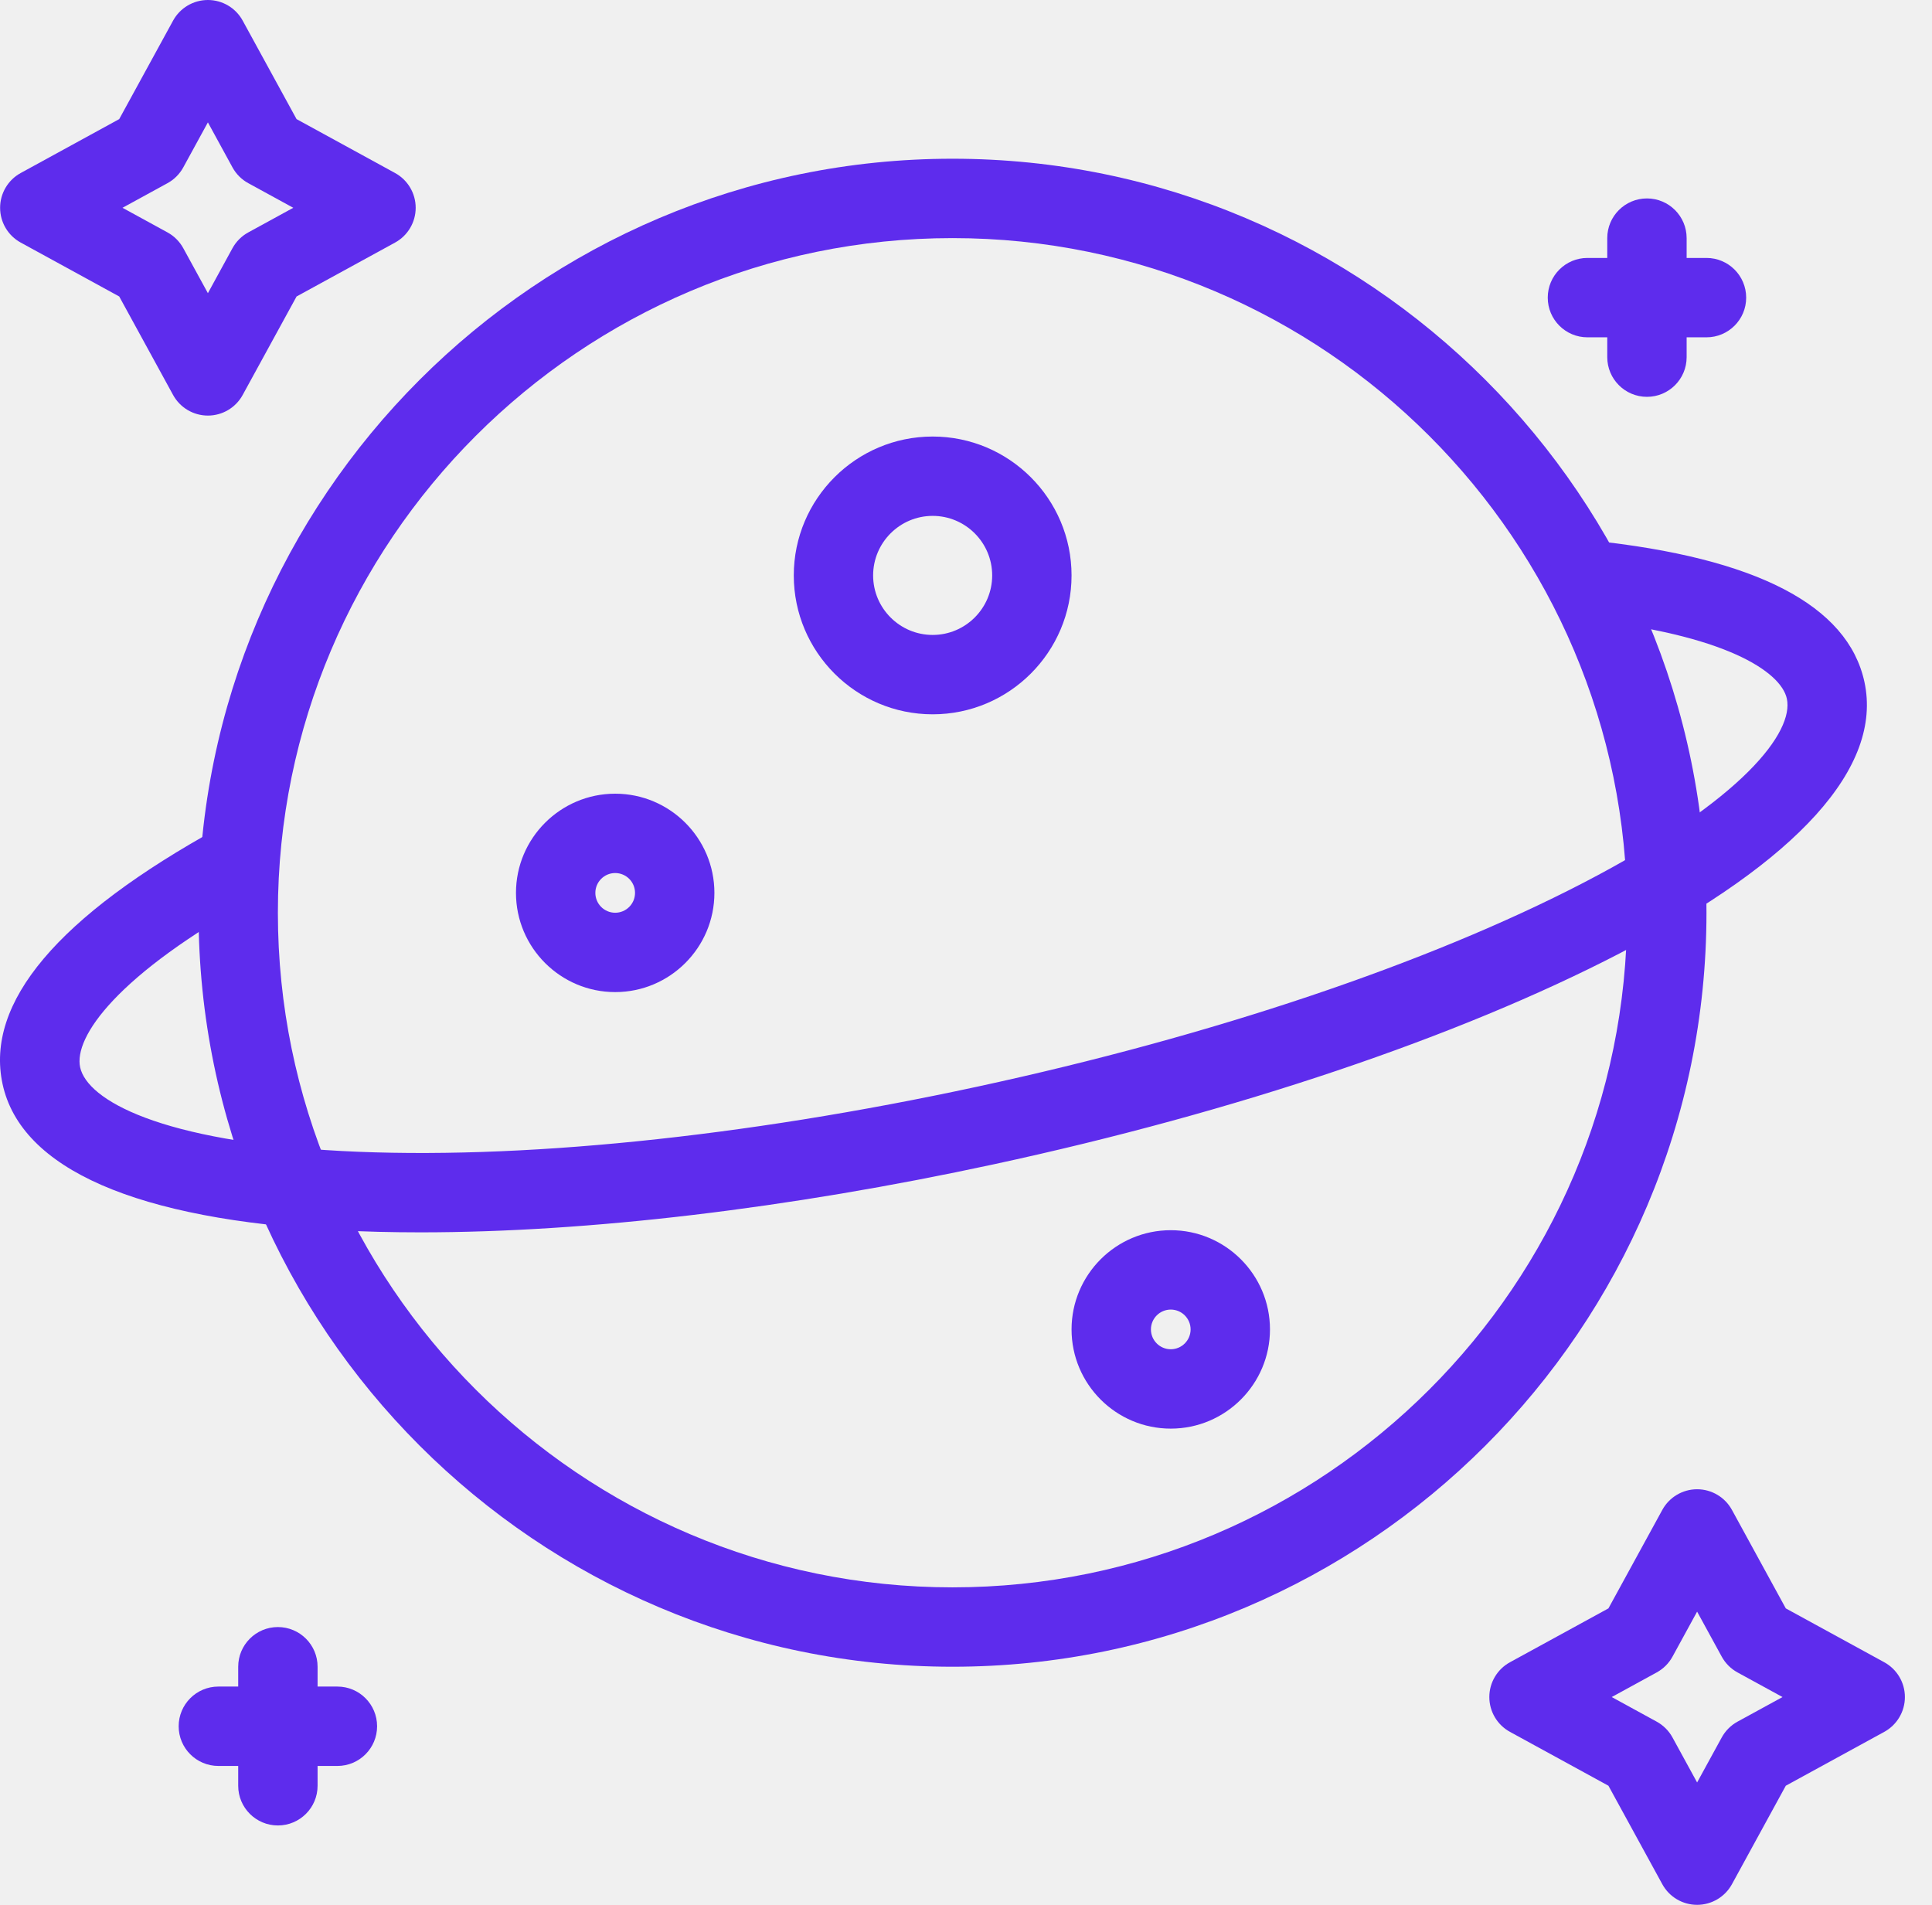
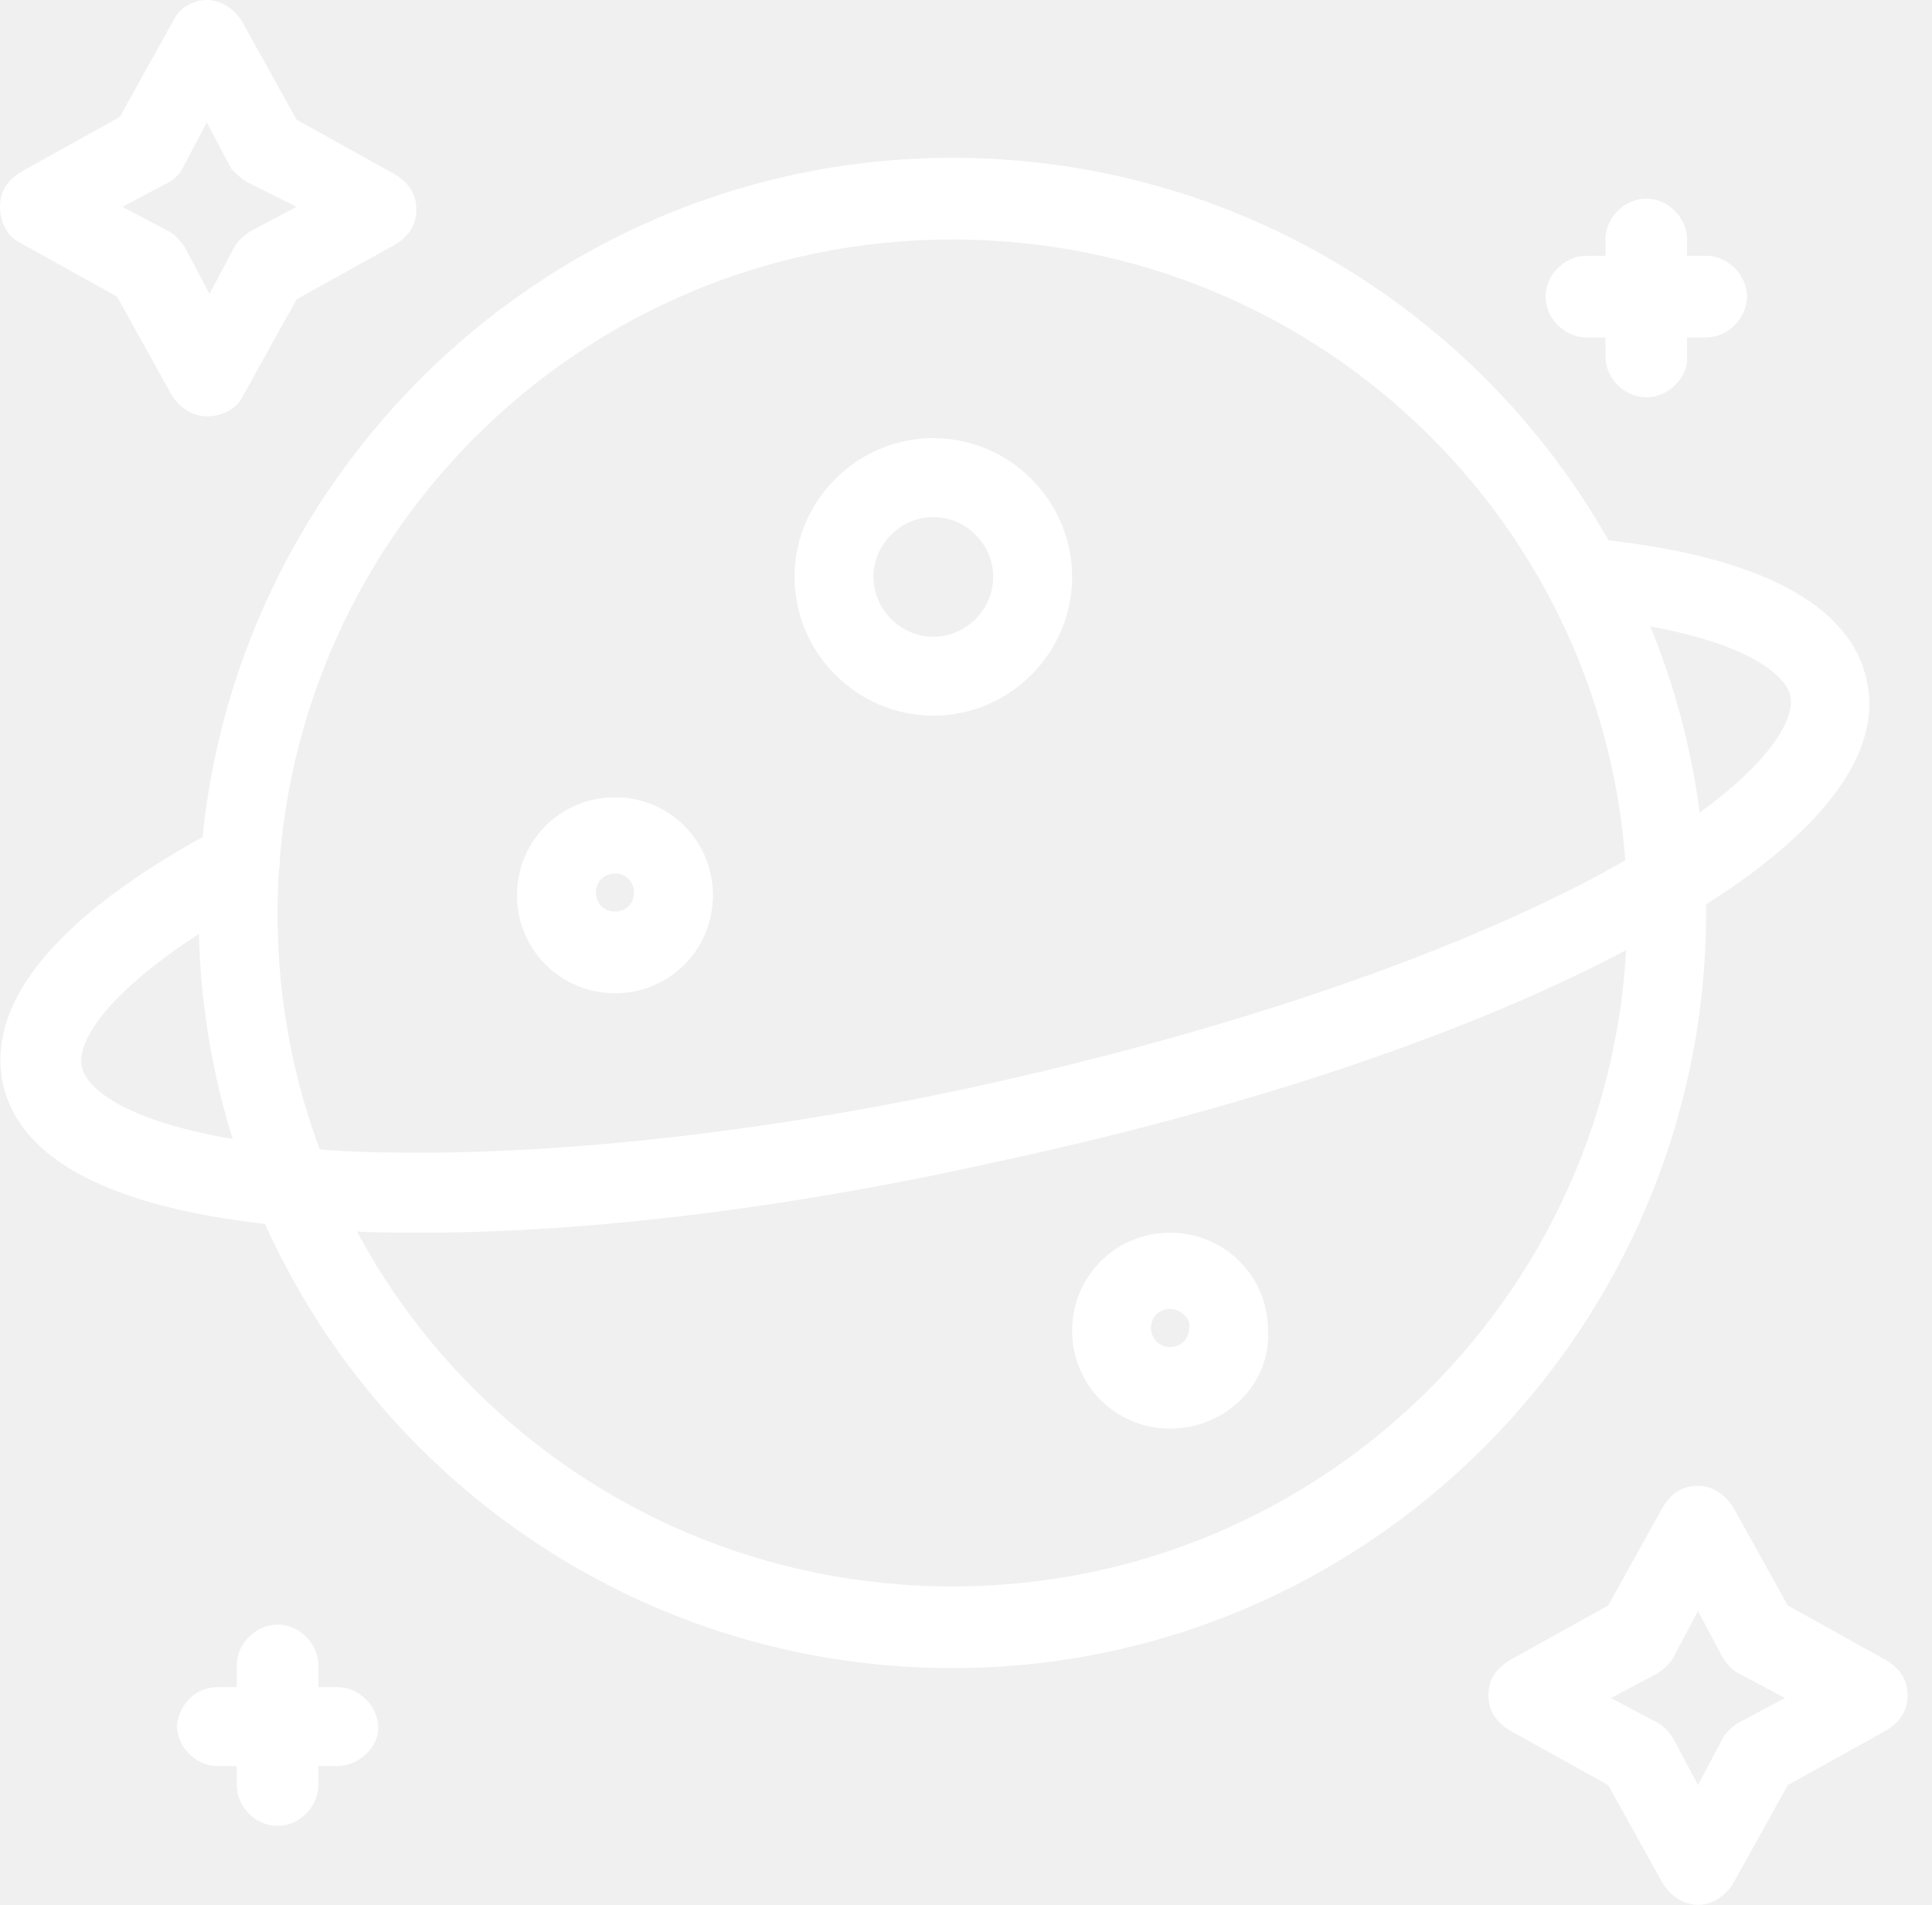
- <svg xmlns="http://www.w3.org/2000/svg" width="71" height="70" viewBox="0 0 71 70" fill="none">
-   <path d="M35.004 61.25C19.726 61.25 7.296 48.82 7.296 33.542C7.296 18.263 19.726 5.833 35.004 5.833C50.282 5.833 62.712 18.263 62.712 33.542C62.712 48.82 50.282 61.25 35.004 61.25ZM35.004 8.75C21.334 8.75 10.212 19.872 10.212 33.542C10.212 47.212 21.334 58.333 35.004 58.333C48.674 58.333 59.796 47.212 59.796 33.542C59.796 19.872 48.674 8.75 35.004 8.75Z" fill="#5e2ced" />
-   <path d="M15.457 45.287C14.403 45.287 13.384 45.262 12.406 45.21C5.027 44.821 0.769 42.963 0.094 39.836C-0.552 36.844 2.125 33.674 8.051 30.415C8.757 30.026 9.644 30.284 10.032 30.99C10.42 31.695 10.163 32.582 9.457 32.97C4.271 35.823 2.708 38.12 2.945 39.22C3.204 40.42 5.878 41.946 12.56 42.298C18.99 42.636 27.287 41.796 35.922 39.932C44.557 38.067 52.461 35.409 58.178 32.447C64.12 29.369 65.925 26.876 65.666 25.676C65.449 24.671 63.36 23.305 58.186 22.764C57.385 22.68 56.803 21.962 56.887 21.161C56.971 20.36 57.689 19.779 58.489 19.863C64.535 20.495 67.909 22.244 68.517 25.06C69.193 28.188 66.082 31.637 59.52 35.036C53.58 38.114 45.418 40.865 36.537 42.783C28.957 44.419 21.603 45.287 15.457 45.287Z" fill="#5e2ced" />
-   <path d="M62.368 70C61.835 70 61.344 69.709 61.089 69.242L59.109 65.623L55.491 63.644C55.023 63.388 54.732 62.897 54.732 62.364C54.732 61.831 55.023 61.341 55.491 61.085L59.109 59.106L61.089 55.487C61.345 55.019 61.835 54.728 62.368 54.728C62.901 54.728 63.392 55.019 63.648 55.487L65.627 59.106L69.245 61.085C69.713 61.341 70.004 61.831 70.004 62.364C70.004 62.897 69.713 63.388 69.245 63.644L65.627 65.623L63.648 69.242C63.392 69.709 62.901 70 62.368 70ZM59.23 62.364L60.884 63.269C61.128 63.403 61.33 63.604 61.463 63.849L62.368 65.503L63.273 63.849C63.407 63.604 63.608 63.403 63.852 63.269L65.507 62.364L63.852 61.459C63.608 61.325 63.407 61.124 63.273 60.88L62.368 59.225L61.463 60.88C61.33 61.124 61.128 61.325 60.884 61.459L59.23 62.364Z" fill="#5e2ced" />
-   <path d="M7.64 15.272C7.107 15.272 6.616 14.981 6.36 14.513L4.381 10.895L0.763 8.915C0.295 8.66 0.004 8.169 0.004 7.636C0.004 7.103 0.295 6.612 0.763 6.357L4.381 4.377L6.36 0.759C6.616 0.291 7.107 0 7.64 0C8.173 0 8.664 0.291 8.919 0.759L10.898 4.377L14.517 6.357C14.985 6.612 15.276 7.103 15.276 7.636C15.276 8.169 14.985 8.66 14.517 8.915L10.899 10.895L8.919 14.513C8.664 14.981 8.173 15.272 7.64 15.272ZM4.502 7.636L6.156 8.541C6.4 8.674 6.601 8.876 6.735 9.12L7.64 10.774L8.544 9.12C8.678 8.876 8.879 8.674 9.124 8.541L10.778 7.636L9.124 6.731C8.879 6.598 8.678 6.396 8.544 6.152L7.64 4.497L6.735 6.152C6.601 6.396 6.4 6.598 6.156 6.731L4.502 7.636Z" fill="#5e2ced" />
-   <path d="M34.275 26.25C31.46 26.25 29.171 23.96 29.171 21.146C29.171 18.331 31.46 16.042 34.275 16.042C37.089 16.042 39.379 18.331 39.379 21.146C39.379 23.96 37.089 26.25 34.275 26.25ZM34.275 18.958C33.069 18.958 32.087 19.94 32.087 21.146C32.087 22.352 33.069 23.333 34.275 23.333C35.481 23.333 36.462 22.352 36.462 21.146C36.462 19.94 35.481 18.958 34.275 18.958Z" fill="#5e2ced" />
-   <path d="M43.025 52.5C41.014 52.5 39.379 50.864 39.379 48.854C39.379 46.844 41.014 45.208 43.025 45.208C45.035 45.208 46.671 46.844 46.671 48.854C46.671 50.864 45.035 52.5 43.025 52.5ZM43.025 48.125C42.623 48.125 42.296 48.452 42.296 48.854C42.296 49.256 42.623 49.583 43.025 49.583C43.427 49.583 43.754 49.256 43.754 48.854C43.754 48.452 43.427 48.125 43.025 48.125Z" fill="#5e2ced" />
-   <path d="M22.608 36.458C20.598 36.458 18.962 34.823 18.962 32.812C18.962 30.802 20.598 29.167 22.608 29.167C24.619 29.167 26.254 30.802 26.254 32.812C26.254 34.823 24.619 36.458 22.608 36.458ZM22.608 32.083C22.206 32.083 21.879 32.41 21.879 32.812C21.879 33.215 22.206 33.542 22.608 33.542C23.01 33.542 23.337 33.215 23.337 32.812C23.337 32.41 23.01 32.083 22.608 32.083Z" fill="#5e2ced" />
-   <path d="M10.212 67.083C9.407 67.083 8.754 66.43 8.754 65.625V61.25C8.754 60.445 9.407 59.792 10.212 59.792C11.018 59.792 11.671 60.445 11.671 61.25V65.625C11.671 66.43 11.018 67.083 10.212 67.083Z" fill="#5e2ced" />
-   <path d="M12.4 64.896H8.025C7.219 64.896 6.566 64.243 6.566 63.438C6.566 62.632 7.219 61.979 8.025 61.979H12.4C13.205 61.979 13.858 62.632 13.858 63.438C13.858 64.243 13.205 64.896 12.4 64.896Z" fill="#5e2ced" />
-   <path d="M60.525 14.583C59.719 14.583 59.066 13.93 59.066 13.125V8.75C59.066 7.945 59.719 7.292 60.525 7.292C61.33 7.292 61.983 7.945 61.983 8.75V13.125C61.983 13.93 61.33 14.583 60.525 14.583Z" fill="#5e2ced" />
-   <path d="M62.712 12.396H58.337C57.532 12.396 56.879 11.743 56.879 10.938C56.879 10.132 57.532 9.479 58.337 9.479H62.712C63.518 9.479 64.171 10.132 64.171 10.938C64.171 11.743 63.518 12.396 62.712 12.396Z" fill="#5e2ced" />
+ <svg xmlns="http://www.w3.org/2000/svg" version="1.1" id="Слой_1" x="0px" y="0px" viewBox="0 0 71 70" style="enable-background:new 0 0 71 70;" xml:space="preserve">
+   <style type="text/css">
+ 	.st0{fill:#FFFFFF;}
+ </style>
+   <path class="st0" d="M35,61.3c-15.3,0-27.7-12.4-27.7-27.7C7.3,18.3,19.7,5.8,35,5.8c15.3,0,27.7,12.4,27.7,27.7  C62.7,48.8,50.3,61.3,35,61.3z M35,8.8c-13.7,0-24.8,11.1-24.8,24.8S21.3,58.3,35,58.3s24.8-11.1,24.8-24.8S48.7,8.8,35,8.8z" />
+   <path class="st0" d="M15.5,45.3c-1.1,0-2.1,0-3.1-0.1C5,44.8,0.8,43,0.1,39.8c-0.6-3,2-6.2,8-9.4c0.7-0.4,1.6-0.1,2,0.6  c0.4,0.7,0.1,1.6-0.6,2c-5.2,2.9-6.7,5.1-6.5,6.2c0.3,1.2,2.9,2.7,9.6,3.1c6.4,0.3,14.7-0.5,23.4-2.4c8.6-1.9,16.5-4.5,22.3-7.5  c5.9-3.1,7.7-5.6,7.5-6.8c-0.2-1-2.3-2.4-7.5-2.9c-0.8-0.1-1.4-0.8-1.3-1.6c0.1-0.8,0.8-1.4,1.6-1.3c6,0.6,9.4,2.4,10,5.2  c0.7,3.1-2.4,6.6-9,10c-5.9,3.1-14.1,5.8-23,7.7C29,44.4,21.6,45.3,15.5,45.3z" />
+   <path class="st0" d="M62.4,70c-0.5,0-1-0.3-1.3-0.8l-2-3.6l-3.6-2c-0.5-0.3-0.8-0.7-0.8-1.3s0.3-1,0.8-1.3l3.6-2l2-3.6  c0.3-0.5,0.7-0.8,1.3-0.8c0.5,0,1,0.3,1.3,0.8l2,3.6l3.6,2c0.5,0.3,0.8,0.7,0.8,1.3s-0.3,1-0.8,1.3l-3.6,2l-2,3.6  C63.4,69.7,62.9,70,62.4,70z M59.2,62.4l1.7,0.9c0.2,0.1,0.4,0.3,0.6,0.6l0.9,1.7l0.9-1.7c0.1-0.2,0.3-0.4,0.6-0.6l1.7-0.9l-1.7-0.9  c-0.2-0.1-0.4-0.3-0.6-0.6l-0.9-1.7l-0.9,1.7c-0.1,0.2-0.3,0.4-0.6,0.6L59.2,62.4z" />
+   <path class="st0" d="M7.6,15.3c-0.5,0-1-0.3-1.3-0.8l-2-3.6l-3.6-2C0.3,8.7,0,8.2,0,7.6s0.3-1,0.8-1.3l3.6-2l2-3.6  C6.6,0.3,7.1,0,7.6,0s1,0.3,1.3,0.8l2,3.6l3.6,2c0.5,0.3,0.8,0.7,0.8,1.3s-0.3,1-0.8,1.3l-3.6,2l-2,3.6C8.7,15,8.2,15.3,7.6,15.3z   M4.5,7.6l1.7,0.9c0.2,0.1,0.4,0.3,0.6,0.6l0.9,1.7l0.9-1.7c0.1-0.2,0.3-0.4,0.6-0.6l1.7-0.9L9.1,6.7C8.9,6.6,8.7,6.4,8.5,6.2  L7.6,4.5L6.7,6.2C6.6,6.4,6.4,6.6,6.2,6.7L4.5,7.6z" />
+   <path class="st0" d="M34.3,26.3c-2.8,0-5.1-2.3-5.1-5.1c0-2.8,2.3-5.1,5.1-5.1c2.8,0,5.1,2.3,5.1,5.1C39.4,24,37.1,26.3,34.3,26.3z   M34.3,19c-1.2,0-2.2,1-2.2,2.2s1,2.2,2.2,2.2s2.2-1,2.2-2.2S35.5,19,34.3,19z" />
+   <path class="st0" d="M43,52.5c-2,0-3.6-1.6-3.6-3.6c0-2,1.6-3.6,3.6-3.6s3.6,1.6,3.6,3.6C46.7,50.9,45,52.5,43,52.5z M43,48.1  c-0.4,0-0.7,0.3-0.7,0.7c0,0.4,0.3,0.7,0.7,0.7c0.4,0,0.7-0.3,0.7-0.7C43.8,48.5,43.4,48.1,43,48.1z" />
+   <path class="st0" d="M22.6,36.5c-2,0-3.6-1.6-3.6-3.6s1.6-3.6,3.6-3.6c2,0,3.6,1.6,3.6,3.6S24.6,36.5,22.6,36.5z M22.6,32.1  c-0.4,0-0.7,0.3-0.7,0.7s0.3,0.7,0.7,0.7c0.4,0,0.7-0.3,0.7-0.7S23,32.1,22.6,32.1z" />
+   <path class="st0" d="M10.2,67.1c-0.8,0-1.5-0.7-1.5-1.5v-4.4c0-0.8,0.7-1.5,1.5-1.5c0.8,0,1.5,0.7,1.5,1.5v4.4  C11.7,66.4,11,67.1,10.2,67.1z" />
+   <path class="st0" d="M12.4,64.9H8c-0.8,0-1.5-0.7-1.5-1.5C6.6,62.6,7.2,62,8,62h4.4c0.8,0,1.5,0.7,1.5,1.5  C13.9,64.2,13.2,64.9,12.4,64.9z" />
+   <path class="st0" d="M60.5,14.6c-0.8,0-1.5-0.7-1.5-1.5V8.8c0-0.8,0.7-1.5,1.5-1.5c0.8,0,1.5,0.7,1.5,1.5v4.4  C62,13.9,61.3,14.6,60.5,14.6z" />
+   <path class="st0" d="M62.7,12.4h-4.4c-0.8,0-1.5-0.7-1.5-1.5s0.7-1.5,1.5-1.5h4.4c0.8,0,1.5,0.7,1.5,1.5S63.5,12.4,62.7,12.4z" />
</svg>
